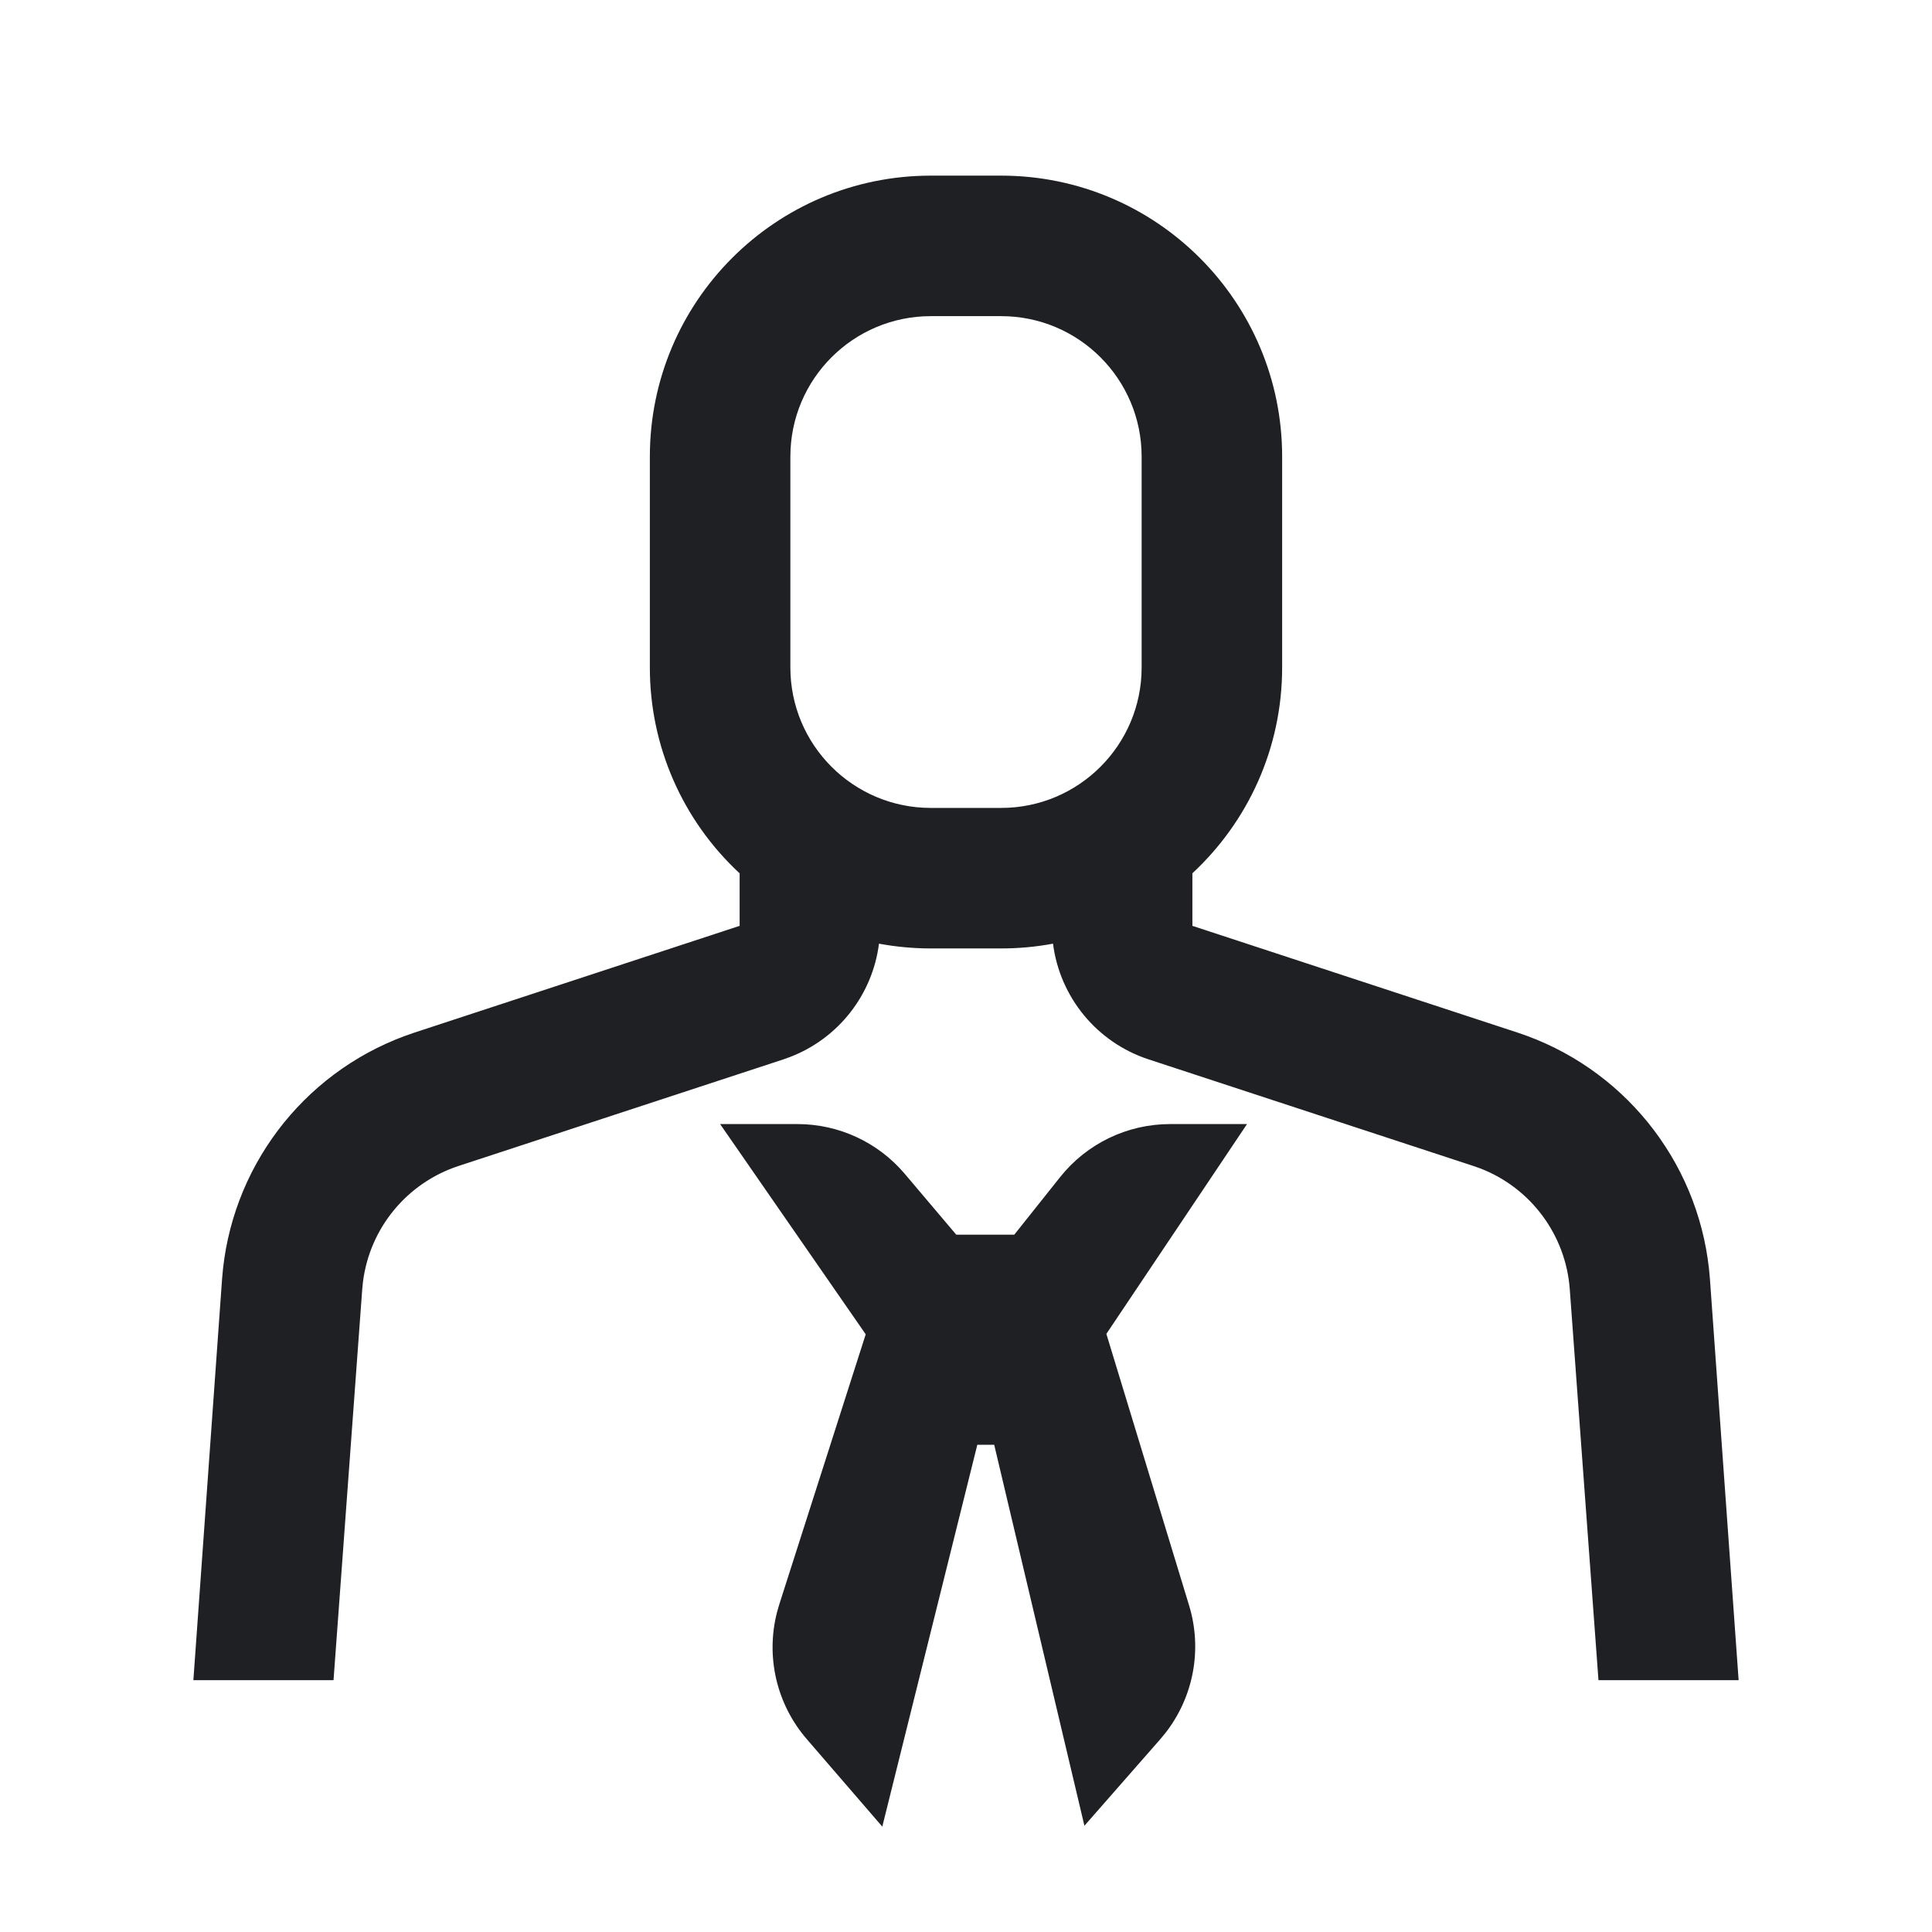
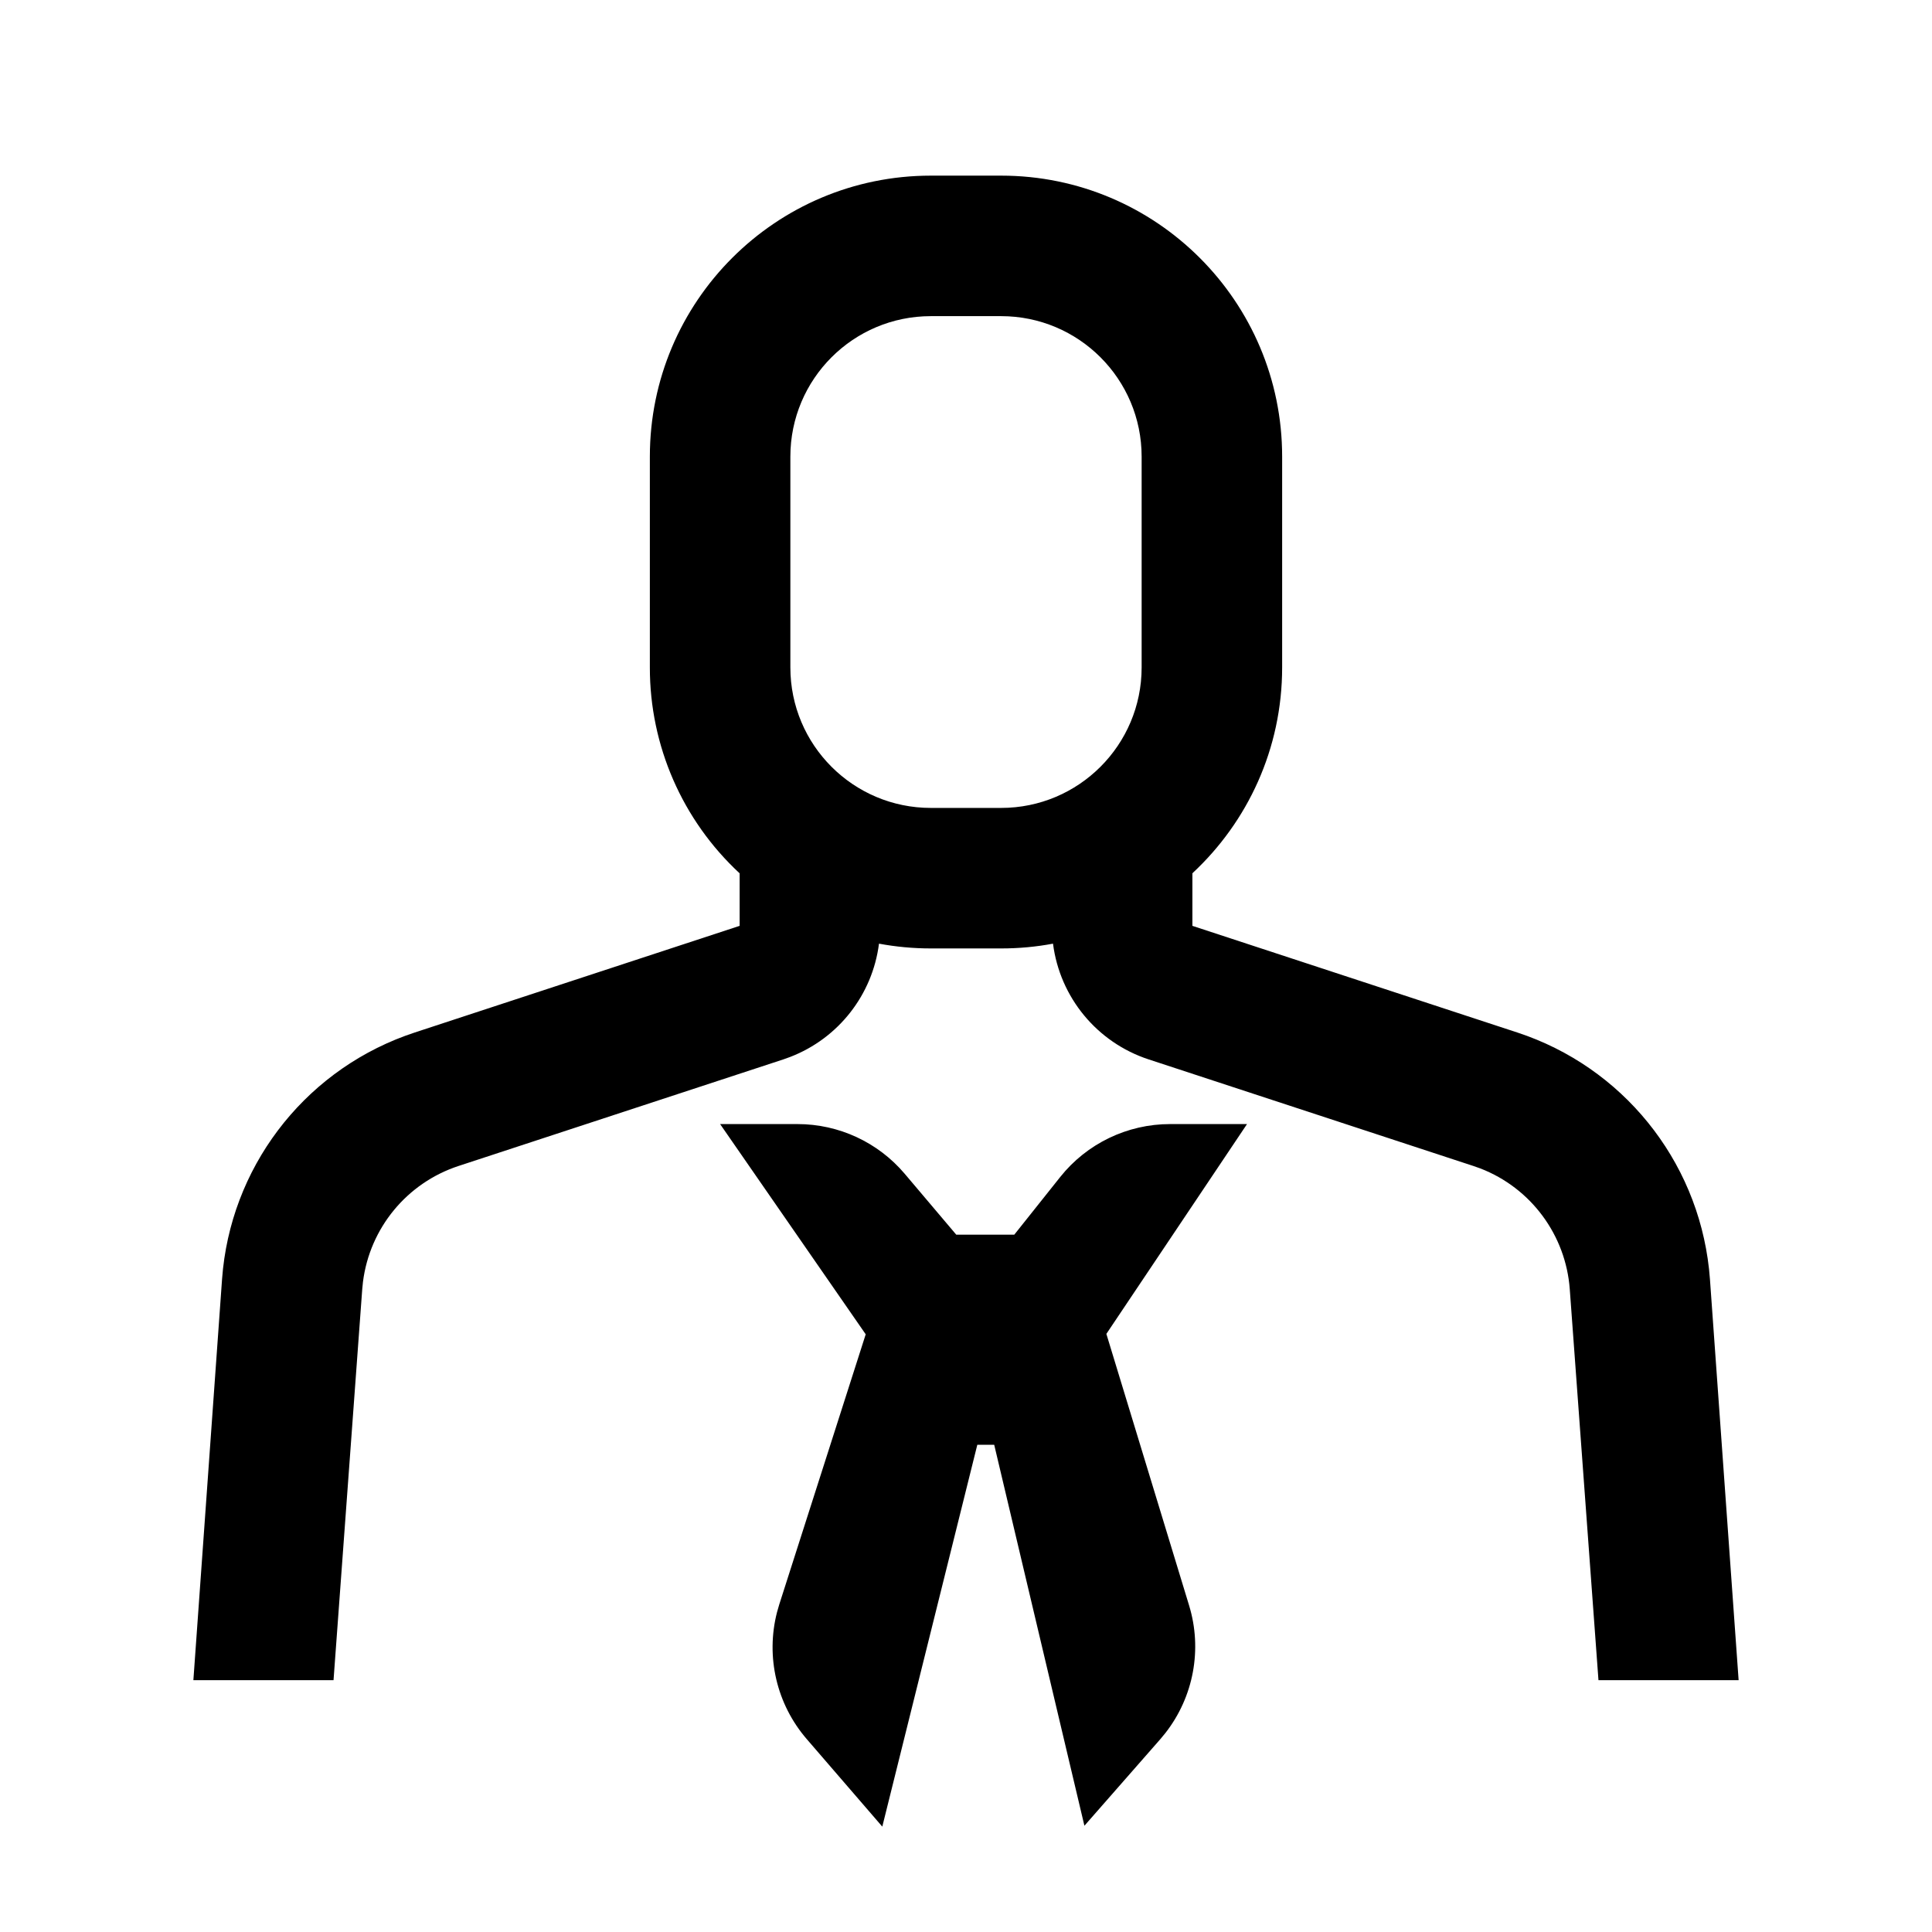
<svg xmlns="http://www.w3.org/2000/svg" viewBox="0 0 54 55" width="27" height="27">
  <g fill="none" fill-rule="evenodd">
    <path d="M0 0h54v54H0z" />
-     <path d="M22.203 32a4 4 0 013.053 1.416l1.466 1.732h1.653l1.306-1.64A4 4 0 0132.811 32H35l-4.004 5.973 2.356 7.734a4 4 0 01-.673 3.625l-.146.177-2.162 2.466-2.568-10.845h-.481L24.617 52l-2.15-2.491a4 4 0 01-.847-3.612l.064-.222 2.461-7.69L20 32h2.203zM28 5a8 8 0 018 8v6c0 2.315-.983 4.4-2.555 5.86v1.497l9.249 3.036a8 8 0 015.458 6.731l.026.284.817 11.423h-3.99l-.817-11.13a4 4 0 00-2.543-3.437l-.198-.07-9.25-3.036a4 4 0 01-2.72-3.294c-.478.09-.972.136-1.477.136h-2c-.505 0-.999-.047-1.477-.136a3.998 3.998 0 01-2.526 3.224l-.194.07-9.25 3.035a4 4 0 00-2.72 3.299l-.021.21-.817 11.129h-3.99l.817-11.423a8 8 0 015.215-6.921l.27-.094 9.249-3.036v-1.495A7.978 7.978 0 0118 19v-6a8 8 0 018-8zm0 4h-2a4 4 0 00-4 4v6a4 4 0 004 4h2a4 4 0 004-4v-6a4 4 0 00-4-4z" fill="#1F2024" fill-rule="nonzero" />
+     <path d="M22.203 32a4 4 0 013.053 1.416l1.466 1.732h1.653l1.306-1.64A4 4 0 0132.811 32H35l-4.004 5.973 2.356 7.734a4 4 0 01-.673 3.625l-.146.177-2.162 2.466-2.568-10.845h-.481L24.617 52l-2.15-2.491a4 4 0 01-.847-3.612l.064-.222 2.461-7.69L20 32h2.203zM28 5a8 8 0 018 8v6c0 2.315-.983 4.4-2.555 5.86v1.497l9.249 3.036a8 8 0 015.458 6.731l.026.284.817 11.423h-3.99l-.817-11.13a4 4 0 00-2.543-3.437l-.198-.07-9.25-3.036a4 4 0 01-2.72-3.294c-.478.09-.972.136-1.477.136h-2c-.505 0-.999-.047-1.477-.136a3.998 3.998 0 01-2.526 3.224l-.194.07-9.25 3.035a4 4 0 00-2.72 3.299l-.021.21-.817 11.129h-3.99l.817-11.423a8 8 0 015.215-6.921l.27-.094 9.249-3.036v-1.495A7.978 7.978 0 0118 19v-6a8 8 0 018-8zm0 4h-2a4 4 0 00-4 4v6a4 4 0 004 4h2a4 4 0 004-4v-6a4 4 0 00-4-4z" fill="black" fill-rule="nonzero" />
  </g>
</svg>
